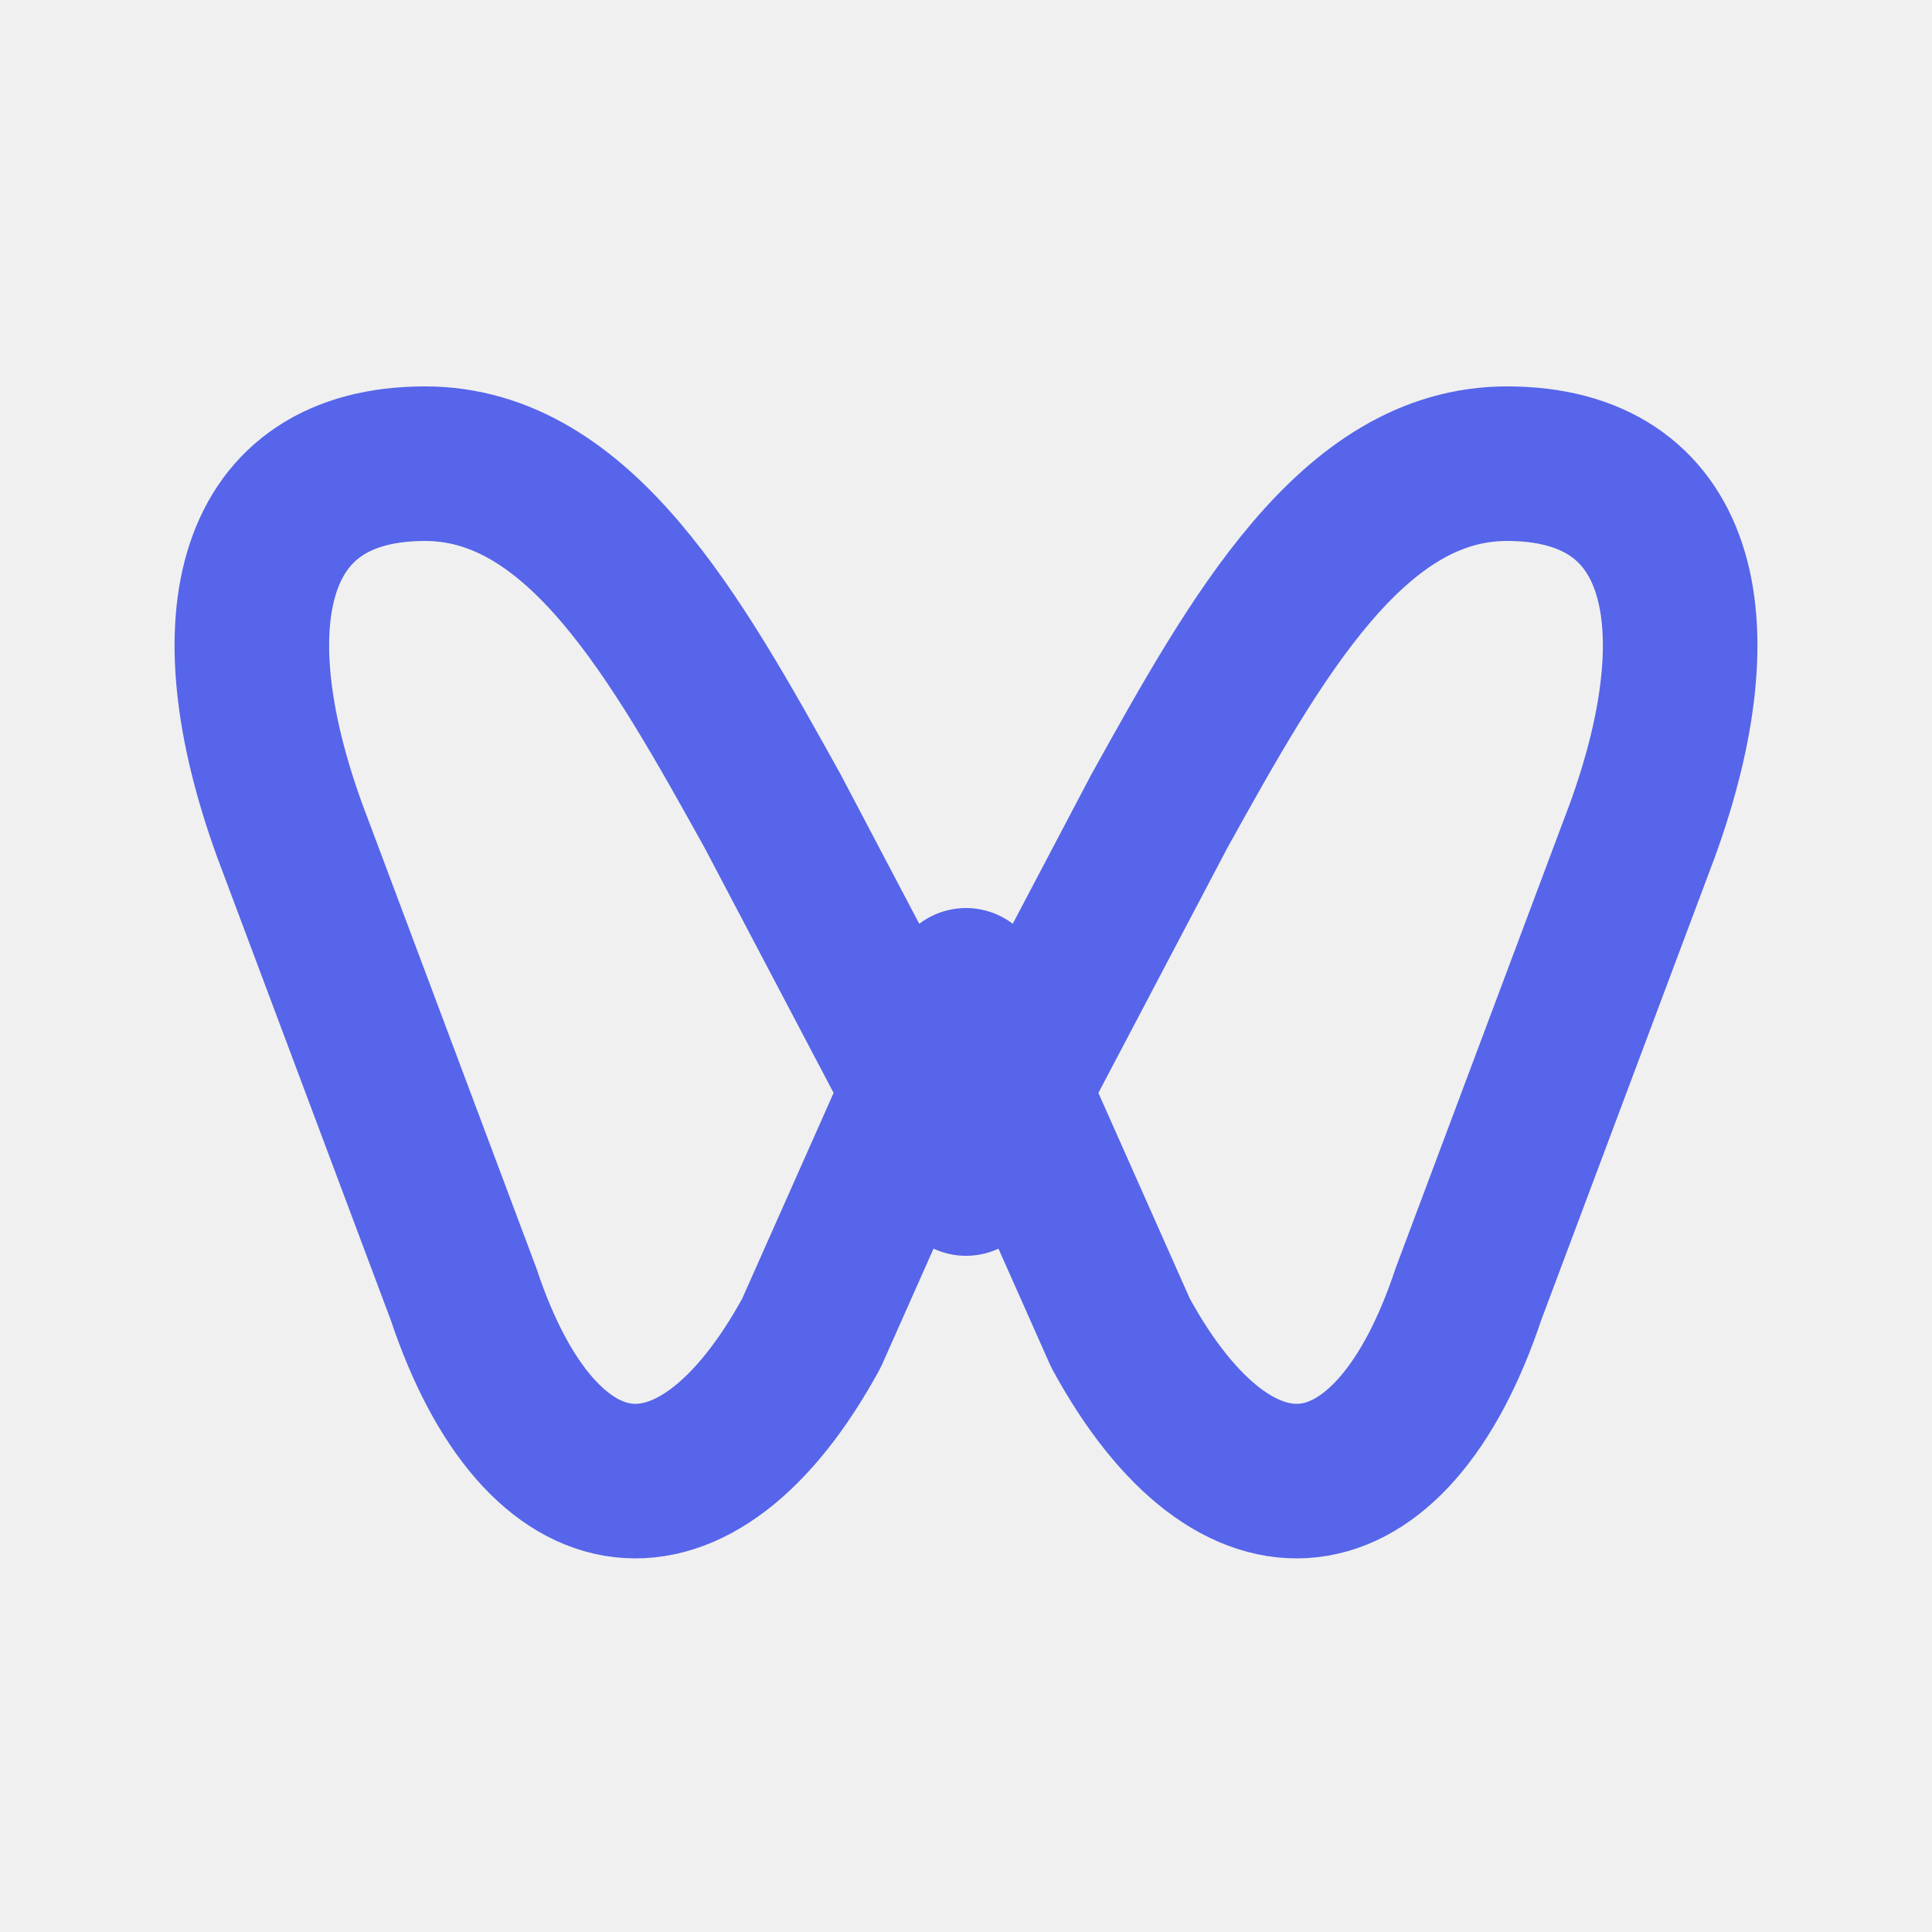
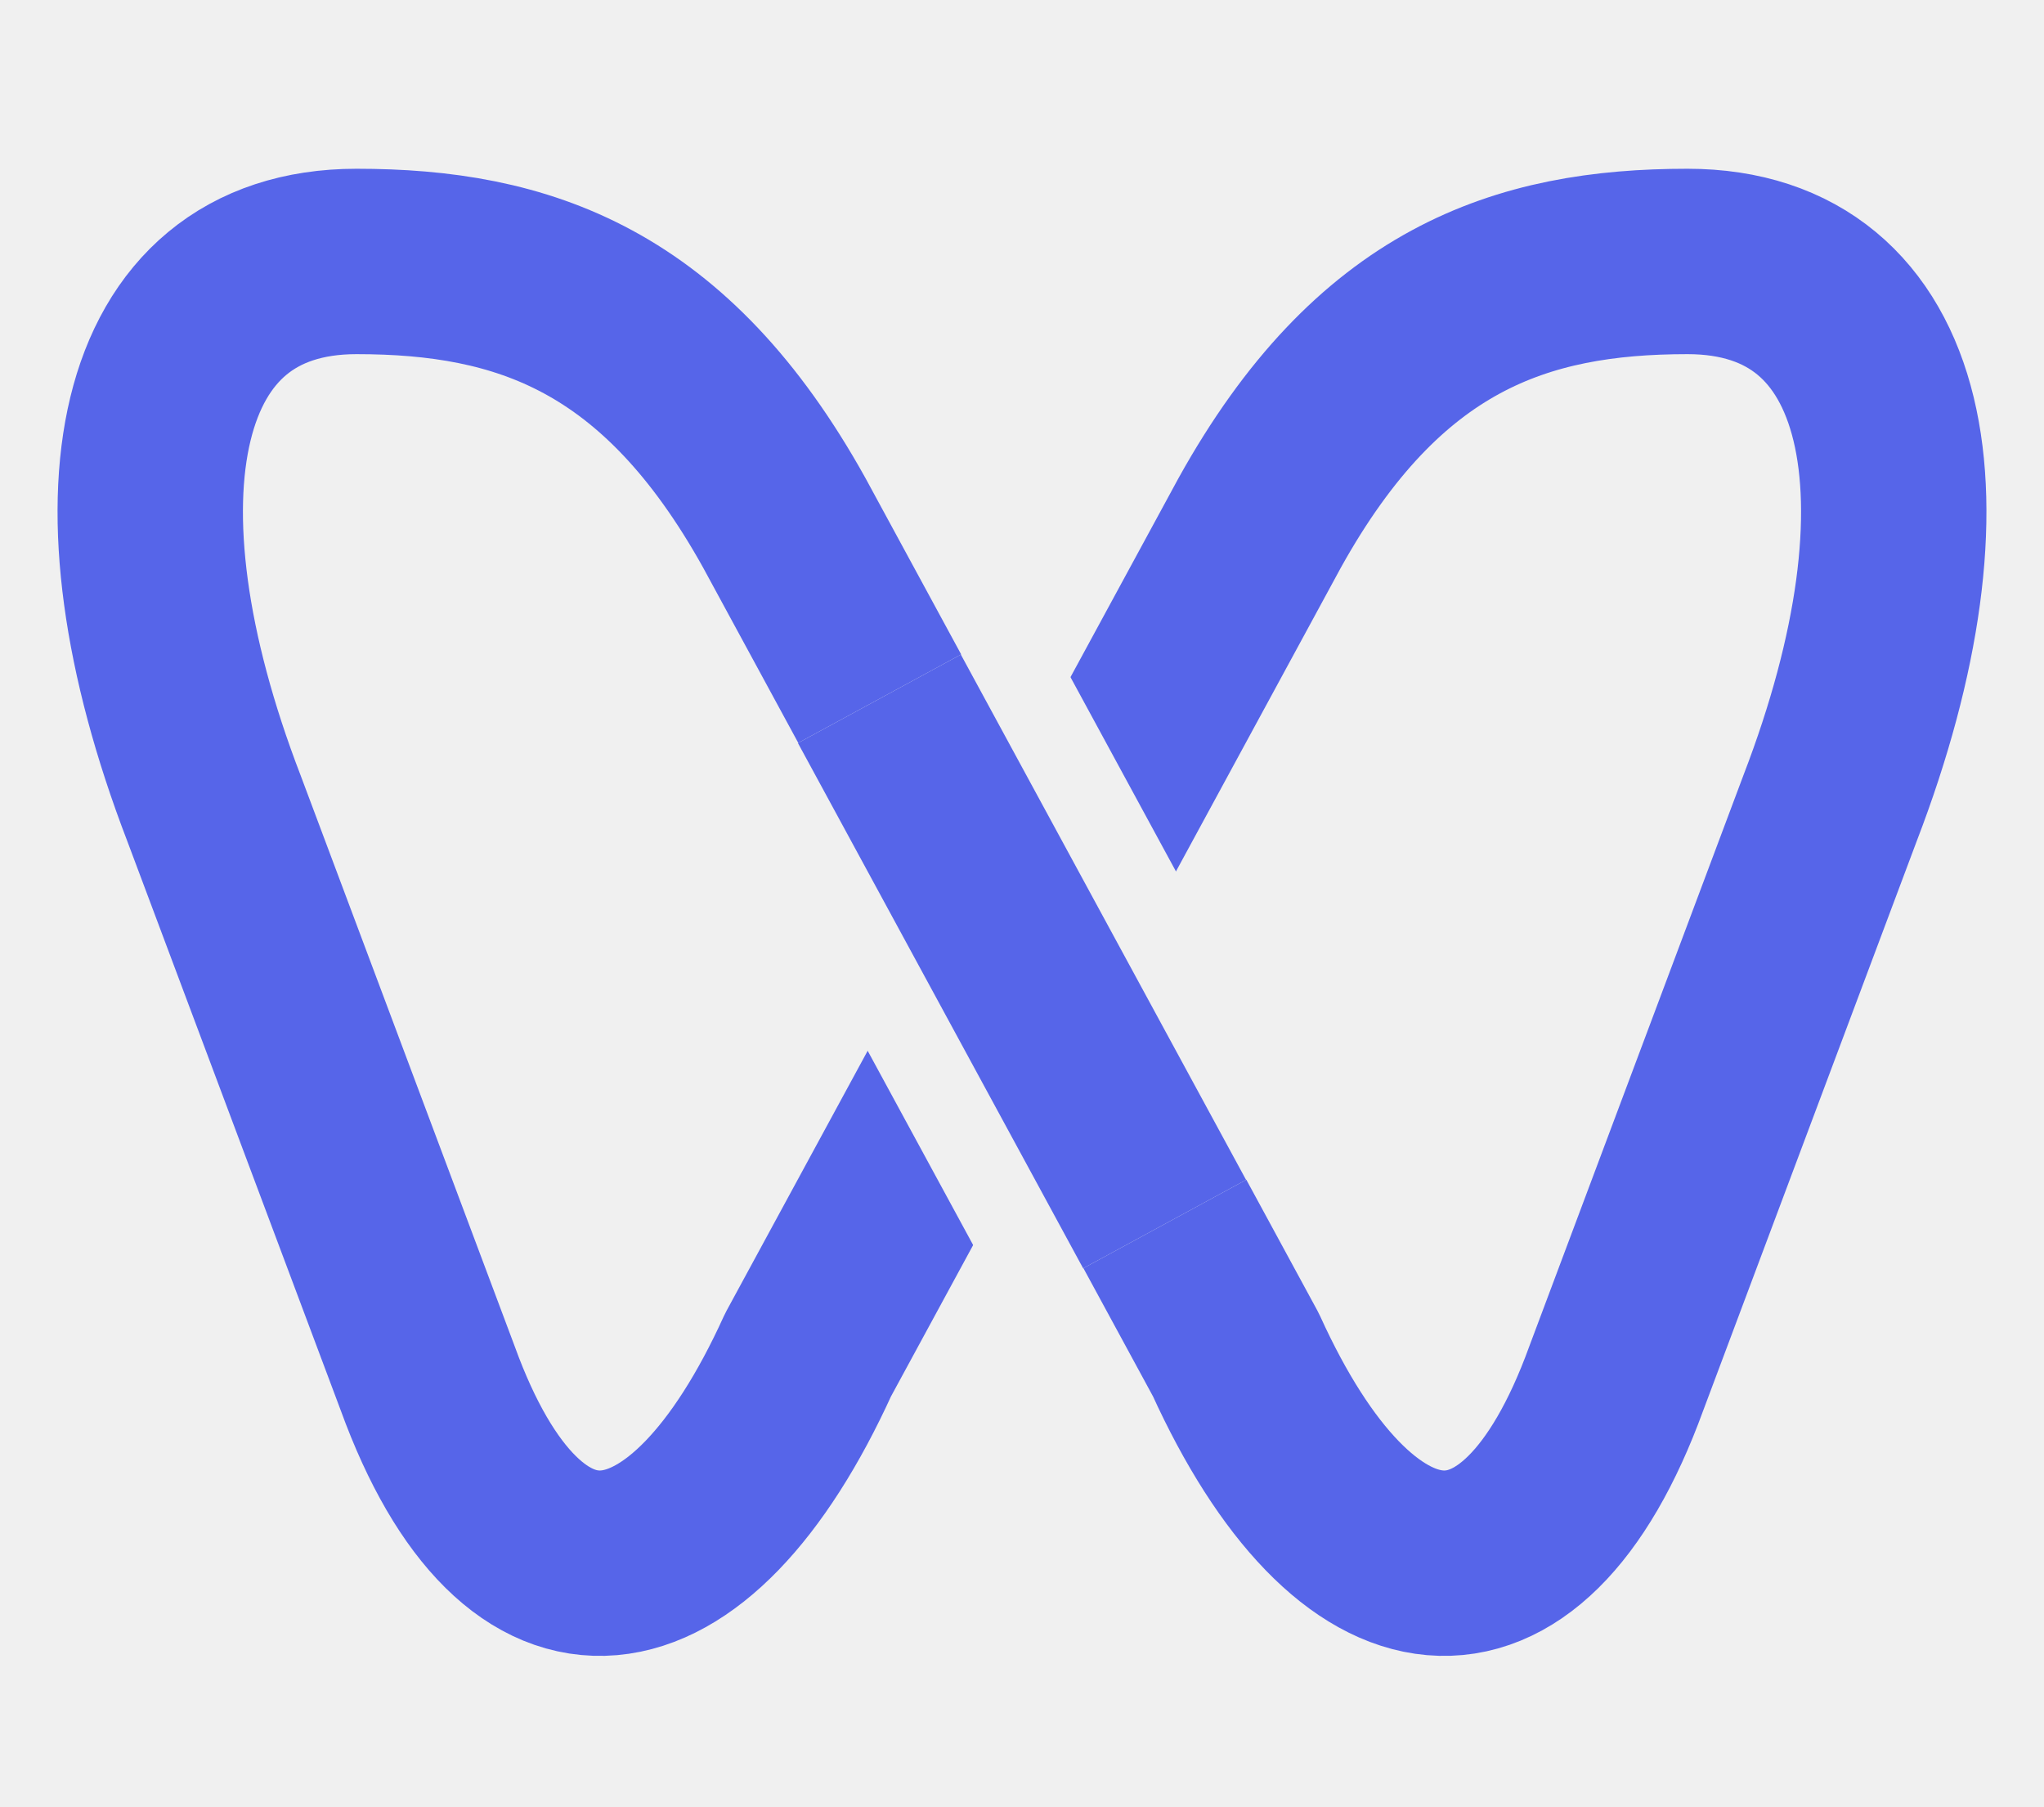
- <svg xmlns="http://www.w3.org/2000/svg" viewBox="0 0 100 100">
-   <path d="M22 24 C13 24 11 32 15 43 L24 67 C28 79 36 80 42 69 L50 51 L58 69 C64 80 72 79 76 67 L85 43 C89 32 87 24 78 24 C70 24 65 33 60 42 L50 61 L40 42 C35 33 30 24 22 24 Z" fill="none" stroke="#5665e9" stroke-width="8" stroke-linejoin="round" stroke-linecap="round" />
+ <svg xmlns="http://www.w3.org/2000/svg" viewBox="7 11 86 76">
+   <defs>
+     <mask id="cross">
+       <rect width="100" height="100" fill="white" />
+       <path d="M44 40.4 L56 62.5" fill="none" stroke="black" stroke-width="15" />
+     </mask>
+   </defs>
+   <path d="M22 22 C13 22 11 32 16 45 L25 69 C29 80 36 79 41 68 L60 33 C65 24 71 22 78 22 C87 22 89 32 84 45 L75 69 C71 80 64 79 59 68 L40 33 C35 24 29 22 22 22 Z" fill="none" stroke="#5665e9" stroke-width="7.8" stroke-linejoin="round" stroke-linecap="round" mask="url(#cross)" />
+   <path d="M44 40.4 L56 62.5" fill="none" stroke="#5665e9" stroke-width="7.8" stroke-linecap="butt" />
</svg>
